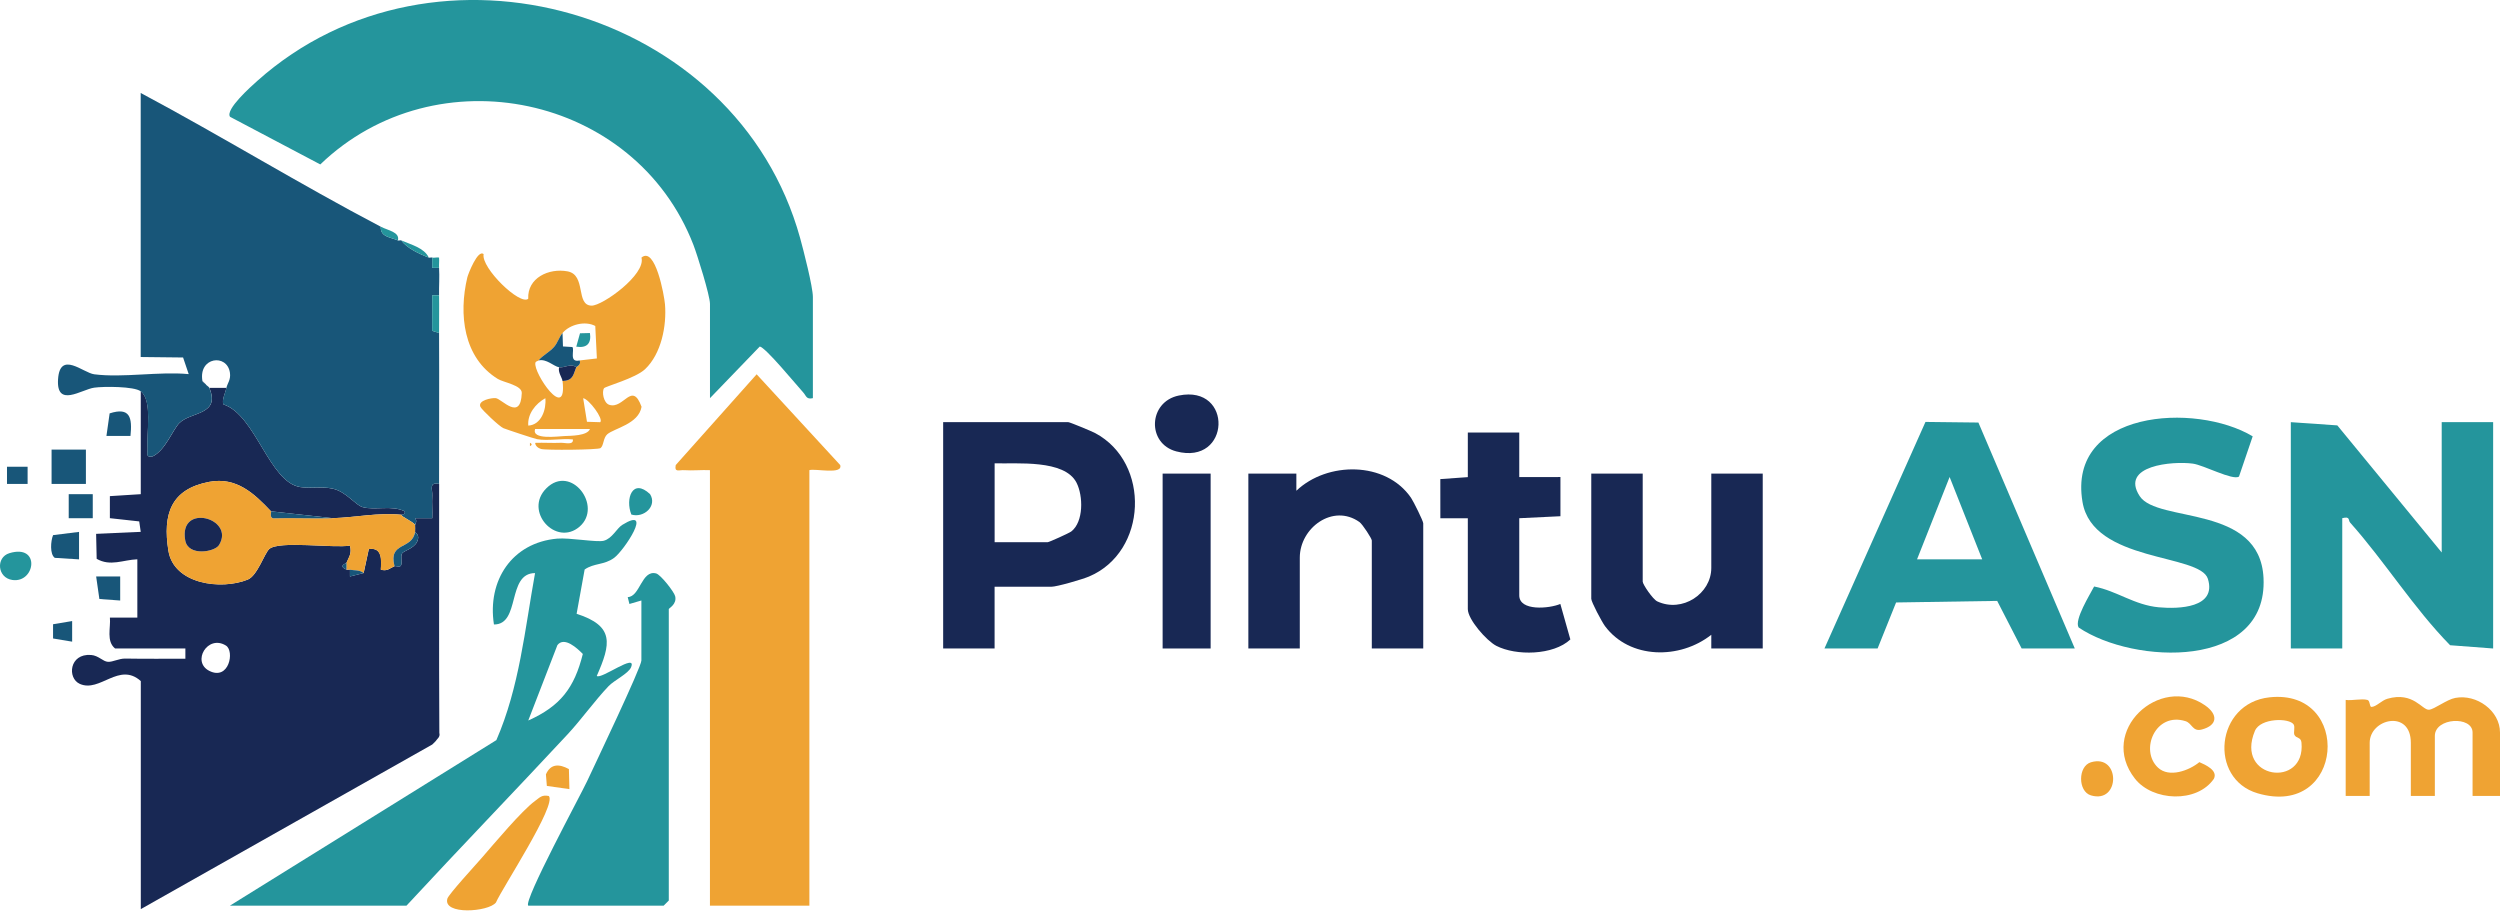
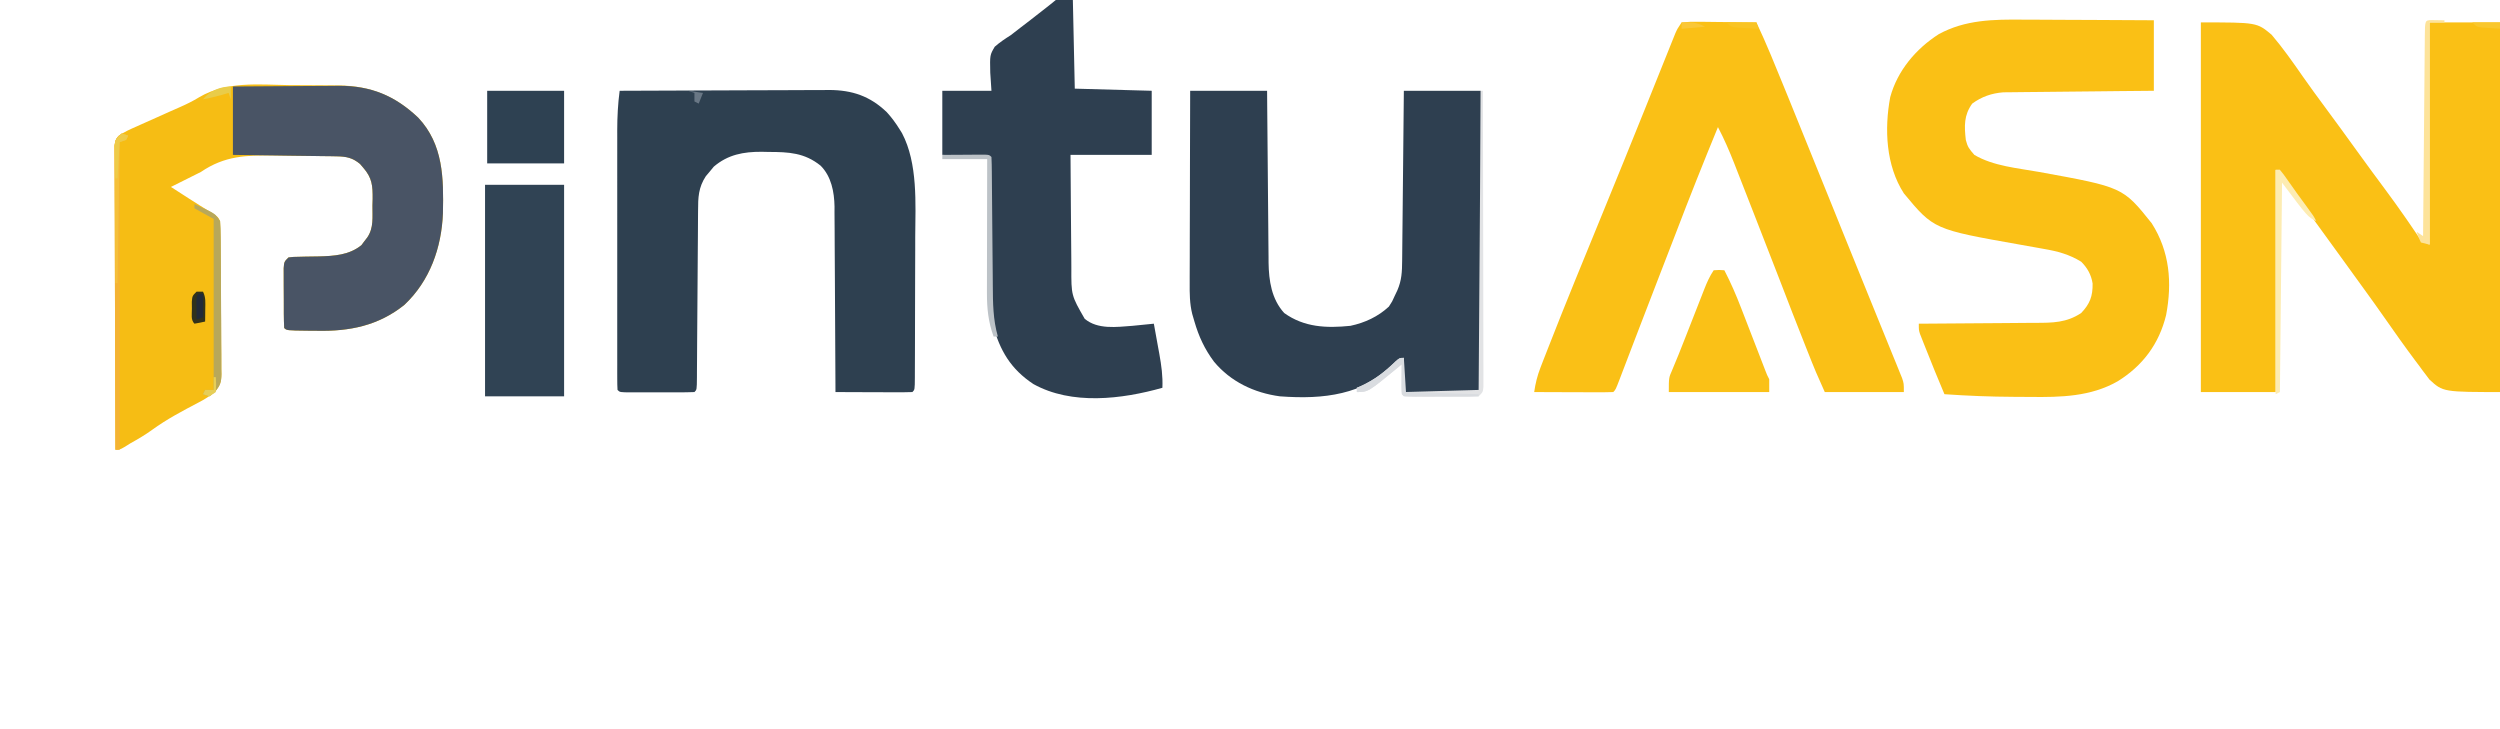
- <svg xmlns="http://www.w3.org/2000/svg" id="Layer_1" viewBox="0 0 729.04 265.47">
-   <defs>
-     <style>.cls-1{fill:#182854;}.cls-2{fill:#efa333;}.cls-3{fill:#185679;}.cls-4{fill:#24959c;}</style>
-   </defs>
-   <path class="cls-1" d="M66.04,113.11c-.26,1.32-1.48,3.75-.86,4.83,9.43,3.1,13.28,22.71,22.42,24.11,3.09.47,6.14-.29,9.52.48,3.85.88,6.51,4.75,8.64,5.36,3.6,1.02,8.46-.67,12.28,1.23.18,1.13-.99.92-1,.99-6.74-.68-13.35.79-20,1l-18-2c-4.95-5.23-10.12-10.09-18.04-8.59-11.19,2.13-13.58,9.43-11.9,20.03,1.56,9.84,15.38,11.61,23.15,8.47,2.82-1.14,4.86-7.65,6.28-8.92,2.8-2.5,18.8-.19,23.52-.99.63,2.37-.37,3.4-1,5-.1.25-2.59.85,0,2,.25.11.66-.09,1,0v2s4-1,4-1l1.51-6.99c4.01-.62,3.67,3.37,3.49,6,1.89.58,2.72-.48,4-1.01.35-.15,1.48.39,1.85-.15.5-.73-.21-2.57.37-3.61.36-.65,3.38-1.39,4.34-3.3,1.05-2.09-.56-2.71-.56-2.94,0-.66.05-1.34,0-2-.01-.2.76-1.21-.01-1.99h5.02c.09-2.17-.13-4.38,0-6.56.11-1.92-1.05-4.01,2-3.45.04,24.19-.08,48.41.06,72.61.34,1.24-.72,1.79-1.06,2.39l-1,1-85,48v-66.5c-6.35-5.68-11.9,3.43-17.77.83-3.74-1.65-3.11-8.93,3.27-8.44,2.2.17,3.44,1.92,4.94,2,1.36.08,3.2-.98,5.02-.95,5.85.1,11.71.04,17.54.05v-3h-20.51c-2.61-2.13-1.23-5.99-1.5-9h8s0-17,0-17c-4.17.15-7.84,2.17-11.86-.14l-.16-7.28,13.01-.58-.44-3.05-8.56-.94v-6.43s9.01-.57,9.01-.57v-30.01c3.46,2.62,1.67,12.06,1.99,16.51.11,1.49-.78,2.89,1.49,2.48,3.65-1.72,5.93-7.88,7.78-9.73,3.34-3.34,12.06-2.27,8.74-10.26h5ZM65.89,188.26c-5.32-3.33-10.1,4.73-4.85,7.38,5.77,2.91,7.42-5.77,4.85-7.38Z" />
-   <path class="cls-3" d="M111.04,66.11c-.18,3,2.82,3.06,5,4,.28.12.72-.12,1,0,1.5,2.22,5.43,4.06,8,5,.29.11.69-.1,1,0v3s2,0,2,0c.17,2.63-.05,5.35,0,8h-2s-.02,10.37-.02,10.37l2.02.63c.08,14.65-.02,29.35,0,44-3.05-.56-1.89,1.53-2,3.45-.12,2.17.09,4.39,0,6.55h-5.02c.77.79,0,1.8.01,1.99-.53-1.03-4.03-2.38-4-3,0-.07,1.17.15,1-.99-3.82-1.89-8.68-.21-12.28-1.23-2.13-.6-4.79-4.48-8.64-5.36-3.38-.77-6.42,0-9.52-.48-9.13-1.4-12.99-21.01-22.42-24.11-.62-1.08.6-3.51.86-4.83s1.33-2.3,1.02-4.42c-.83-5.64-9.23-4.59-8.02,2.42.07.43.92.77,1,1,.1.28.84.6,1,1,3.32,7.99-5.4,6.93-8.74,10.26-1.85,1.85-4.13,8.01-7.78,9.73-2.26.42-1.38-.99-1.49-2.48-.33-4.46,1.46-13.9-2-16.51-1.92-1.45-10.79-1.44-13.55-1.05-3.69.52-11.09,5.98-10.54-2.46s7.32-1.86,10.55-1.44c8.36,1.08,18.93-.88,27.55-.05l-1.64-4.85-12.36-.14V27.11c23.54,12.56,46.38,26.61,70,39Z" />
-   <path class="cls-4" d="M237.04,116.11c-1.94.45-1.92-.71-2.82-1.68-1.94-2.13-11.15-13.36-12.68-13.36l-14.5,15.04v-27.5c0-2.43-3.68-14.22-4.82-17.18-16.98-43.96-75.01-56-108.82-23.48l-26.32-13.89c-1.45-2.12,6.11-8.82,7.95-10.47C126.81-22.61,214.77,2.41,233.31,69.35c.98,3.54,3.74,14.28,3.74,17.26v29.5Z" />
-   <path class="cls-2" d="M207.04,137.11c-2.48-.12-5.04.18-7.52,0-1.49-.11-2.89.77-2.47-1.49l23.6-26.47,24.37,26.47c.86,2.91-7.34.93-8.99,1.48v127h-29v-127Z" />
-   <path class="cls-4" d="M67.04,264.11l77.71-48.28c6.72-15.43,8.32-32.35,11.28-48.71-8.3.04-4.17,15.04-11.99,14.99-1.98-12.81,5.24-23.86,18.45-25.04,3.6-.32,11.6,1.15,13.58.62,2.48-.66,3.76-3.61,5.4-4.63,9.22-5.69.54,7.47-2.38,9.62s-5.87,1.48-8.6,3.4l-2.34,12.91c11.1,3.58,10,8.76,5.88,18.12,1.18,1.16,11.83-6.93,9.99-2.51-.76,1.82-4.95,3.81-6.53,5.47-3.98,4.17-7.99,9.79-11.95,14.05-15.57,16.74-31.49,33.23-47.01,49.99h-51.5ZM154.05,210.11c9.38-4.2,13.43-9.49,15.91-19.4-1.58-1.62-5.38-5.2-7.41-2.59l-8.5,21.99Z" />
-   <path class="cls-4" d="M712.04,161.11v-38h15v66l-12.55-.95c-10.68-10.89-19.09-24.49-29.16-35.77-.59-.67.08-1.91-2.29-1.28v38h-15v-66l13.56.94,30.44,37.06Z" />
-   <path class="cls-4" d="M532.04,189.11l29.46-66.07,15.43.18,28.11,65.88h-15.5l-7.13-13.87-29.48.46-5.39,13.41h-15.5ZM578.04,163.11l-9.5-24.01-9.5,24.01h19Z" />
-   <path class="cls-1" d="M290.04,171.11v18h-15v-66h36.5c.42,0,6.82,2.64,7.82,3.18,16.24,8.64,15.27,34.65-1.8,41.84-1.97.83-9.34,2.98-11.02,2.98h-16.5ZM290.04,158.11h15.5c.38,0,6.23-2.64,6.87-3.13,3.62-2.82,3.49-10.39,1.51-14.24-3.52-6.82-17.4-5.43-23.87-5.63v23Z" />
-   <path class="cls-4" d="M656.92,127.24l-4,11.75c-1.86,1.18-10.28-3.37-13.46-3.79-5.8-.78-21.37.49-15.48,9.49,5.2,7.94,35.07,2.23,36.1,23.88,1.28,26.75-37.84,25.27-53.91,14.42-1.38-2.15,3.29-9.6,4.51-11.96,6.72,1.32,11.71,5.41,18.87,6.07,5.83.53,16.92.18,14.31-8.29-2.3-7.46-33.58-4.68-36.57-22.43-4.49-26.73,32.92-29.15,49.63-19.14Z" />
-   <path class="cls-4" d="M154.04,264.11c-1.45-1.4,15.32-32.32,17.18-36.32,2.15-4.62,15.82-33.25,15.82-35.18v-17.5l-3.49,1.02-.5-2c3.63-.11,4.02-8.01,8.28-6.91,1.32.34,5.26,5.37,5.56,6.64.57,2.35-1.86,3.52-1.86,3.75v85l-1.5,1.5h-39.5Z" />
-   <path class="cls-2" d="M141.03,74.12c-.79,3.97,10.63,15.08,13.01,13-.29-6.09,6.01-9,11.46-7.99,5.55,1.03,2.28,9.91,7.01,10,3.16.06,15.92-9.09,14.55-14.01,4.05-3.44,6.66,11.14,6.86,13.62.52,6.24-1.06,14.44-5.82,18.93-2.8,2.64-11.57,5-11.95,5.54-.7,1-.17,4.29,1.52,4.84,4.23,1.38,6.62-7.08,9.42.58-.85,5.05-7.98,6.25-10.01,8.02-1.19,1.04-1.01,3.34-1.97,4.03-.71.5-15.83.66-17.33.25-.8-.22-1.71-.9-1.71-1.79,2.49-.09,5.01.1,7.51-.01,1.21-.05,3.72.76,3.48-.99-3.31-.35-7.24.51-10.44-.07-.87-.16-8.67-2.75-9.8-3.2s-6.36-5.38-6.74-6.26c-.8-1.86,3.31-2.63,4.47-2.51,1.76.18,7.29,6.93,7.61-1.48.09-2.28-5.3-3.08-6.98-4.11-10.07-6.18-11.47-18.88-8.89-29.66.23-.94,3.08-8.3,4.76-6.72ZM169.04,105.11l5.02-.58-.47-9.47c-2.96-1.59-7.48-.42-9.54,2.05-1.01,1.21-1.41,2.84-2.45,4.04-1.34,1.55-3.4,2.52-4.55,3.96-.16.2-.81.2-.92.68-.69,2.89,9.32,17.59,7.92,5.32,3.15-.12,3.1-1.83,4-4,.09-.22,1.5-.64,1-2ZM154.05,124.11c3.83-.2,5.32-4.79,4.98-7.99-2.83,1.58-5.25,4.58-4.98,7.99ZM175.04,123.11c1.04-.92-3.29-6.74-4.98-6.99l1.11,6.88,3.88.12ZM172.04,125.11h-16c-1.05,3.2,6.53,2.15,8.55,2.05,1.85-.09,6.66-.03,7.45-2.05Z" />
-   <path class="cls-1" d="M415.04,189.11h-15v-31.5c0-.56-2.7-4.74-3.61-5.38-7.72-5.47-17.39,1.71-17.39,10.38v26.5h-15v-51h14v5c8.97-8.56,26.06-8.69,33.44,2.06.71,1.04,3.56,6.77,3.56,7.44v36.5Z" />
-   <path class="cls-1" d="M479.04,138.11v31.5c0,.8,2.95,5.16,4.24,5.76,7.31,3.41,15.76-2.22,15.76-9.76v-27.5h15v51h-15v-4c-9.14,7.23-23.76,7.18-30.99-2.51-.9-1.21-4.01-7.05-4.01-7.99v-36.5h15Z" />
-   <path class="cls-1" d="M443.04,126.11v13.01s12.01-.01,12.01-.01v11.43s-12.01.58-12.01.58v22.5c0,4.69,8.79,3.86,11.98,2.5l2.92,10.35c-4.94,4.65-15.84,4.83-21.6,1.86-2.82-1.46-8.3-7.69-8.3-10.7v-26.5h-8.01s-.01-11.42-.01-11.42l8.02-.57v-13.01s14.99,0,14.99,0Z" />
-   <path class="cls-2" d="M729.04,232.11h-8v-18.5c0-4.9-11-4.37-11,1v17.5h-7v-15.5c0-9.88-12-7.01-12,0v15.5h-7v-28c1.98.26,4.53-.46,6.34,0,.79.2.59,2.04,1.16,2.04,1.4-.02,2.95-1.89,4.66-2.38,7.58-2.19,10.16,3.38,12.15,3.2,1.58-.14,5.12-2.97,7.66-3.45,6.17-1.17,13.03,3.7,13.03,10.1v18.5Z" />
-   <rect class="cls-1" x="339.04" y="138.11" width="14" height="51" />
-   <path class="cls-2" d="M661.83,203.35c24.3-2.62,21.87,35.47-3.5,27.98-14.34-4.23-12.32-26.28,3.5-27.98ZM668.89,211.3c-1.2-1.99-9.71-1.99-11.32,1.83-5.93,14.13,14.82,16.92,13.58,3.44-.15-1.68-1.48-1.16-2.05-2.25-.35-.67.24-2.27-.22-3.02Z" />
-   <path class="cls-2" d="M629.3,223.85c3.25,3.06,9.11.84,12.07-1.6,1.72.75,5.48,2.4,4.23,4.86-4.93,7.17-17.83,6.56-23.01-.03-10.9-13.89,7.25-30.52,20.41-21.41,3.89,2.69,3.71,5.85-.93,7.07-2.7.71-2.77-1.8-4.72-2.43-8.78-2.8-13.47,8.45-8.05,13.54Z" />
-   <path class="cls-2" d="M160.04,232.12c2.43,2.51-13.54,26.77-15.42,31.07-2.16,2.77-15.53,3.7-14.16-1.14.35-1.23,8.34-9.95,10.08-11.94,3.63-4.17,11.54-13.65,15.47-16.53,1.37-1,2.02-1.89,4.04-1.45Z" />
-   <path class="cls-1" d="M343.78,115.34c15.9-3.24,15.16,20.49-.76,16.29-8.63-2.27-8.19-14.47.76-16.29Z" />
-   <path class="cls-4" d="M159.32,142.4c7.22-7.21,16.56,5.25,9.69,11.18s-16.39-4.5-9.69-11.18Z" />
-   <rect class="cls-3" x="15.04" y="131.11" width="10.01" height="10.01" />
-   <path class="cls-2" d="M609.76,222.29c8.62-2.55,8.62,12.21,0,9.66-3.84-1.13-3.84-8.53,0-9.66Z" />
-   <path class="cls-3" d="M23.05,155.11v8.01l-7.07-.44c-1.5-1.04-1.2-4.93-.5-6.63l7.56-.94Z" />
-   <path class="cls-4" d="M2.75,161.31c9.16-2.76,7.56,8.79.85,7.82-4.41-.64-4.86-6.61-.85-7.82Z" />
-   <rect class="cls-3" x="20.04" y="144.11" width="7.01" height="7.01" />
-   <polygon class="cls-3" points="35.05 168.11 35.05 175.12 28.98 174.68 28.04 168.11 35.05 168.11" />
-   <path class="cls-3" d="M38.05,127.12h-7.01l.93-6.57c5.99-1.94,6.63,1.28,6.08,6.57Z" />
-   <path class="cls-2" d="M165.9,224.27l.15,5.85-6.58-.93-.27-3.37c1.39-3.19,3.91-3.06,6.69-1.55Z" />
-   <path class="cls-4" d="M184.11,150.05c-1.83-4.61.34-10.76,5.46-5.95,2.17,3.48-1.85,7.05-5.46,5.95Z" />
-   <polygon class="cls-3" points="21.04 181.11 21.04 187.12 15.47 186.19 15.47 182.04 21.04 181.11" />
-   <rect class="cls-3" x="2.04" y="136.11" width="6.01" height="5.01" />
-   <path class="cls-4" d="M128.04,86.11c.07,3.66-.02,7.34,0,11l-2.02-.63.02-10.38h2Z" />
-   <path class="cls-4" d="M111.04,66.11c2.09,1.1,5.61,1.54,5,4-2.18-.94-5.18-1-5-4Z" />
-   <path class="cls-4" d="M126.04,75.11c.5.16,1.37-.14,2,0,.08.99-.06,2.01,0,3h-2s0-3,0-3Z" />
-   <path class="cls-4" d="M125.04,75.11c-2.57-.94-6.5-2.78-8-5,2.86,1.26,6.65,2.15,8,5Z" />
-   <path class="cls-2" d="M154.54,129.11c.65.33.65.67,0,1v-1Z" />
-   <path class="cls-4" d="M126.04,217.11l1-1c-.21.37-.7.66-1,1Z" />
-   <path class="cls-2" d="M101.04,164.11c.63-1.6,1.63-2.63,1-5-4.72.8-20.72-1.51-23.52.99-1.42,1.27-3.47,7.78-6.28,8.92-7.77,3.14-21.59,1.37-23.15-8.47-1.67-10.6.71-17.9,11.9-20.03,7.93-1.51,13.09,3.35,18.04,8.59.16.17-.54,1.81.63,2.04,5.78-.19,11.6.14,17.37-.04,6.65-.21,13.26-1.68,20-1-.03.62,3.47,1.97,4,3,.05.66,0,1.34,0,2-.82,5.34-7.86,2.76-6,10-1.27.53-2.11,1.58-4,1.01.17-2.63.52-6.62-3.49-6l-1.51,6.99c-1.2-1.02-2.77-.68-4-1-.34-.09-.75.11-1,0v-2ZM63.87,158.95c4.84-7.85-11.86-12.43-9.85-1.36.86,4.75,8.62,3.37,9.85,1.36Z" />
-   <path class="cls-3" d="M121.04,155.11c0,.23,1.61.85.56,2.94-.96,1.91-3.98,2.65-4.34,3.3-.58,1.04.13,2.88-.37,3.61-.37.54-1.5,0-1.85.15-1.86-7.24,5.18-4.66,6-10Z" />
-   <path class="cls-3" d="M97.04,151.11c-5.77.18-11.59-.15-17.37.04-1.17-.23-.47-1.87-.63-2.04l18,2Z" />
-   <path class="cls-3" d="M106.04,167.11l-4,1v-2c1.23.32,2.8-.02,4,1Z" />
-   <path class="cls-3" d="M101.04,166.11c-2.59-1.15-.1-1.75,0-2v2Z" />
-   <path class="cls-1" d="M60.04,112.11c-.08-.23-.93-.57-1-1l1,1Z" />
-   <path class="cls-3" d="M164.04,97.11l.13,3.92,2.74.17c.75.83-1.13,4.64,2.13,3.91.5,1.36-.91,1.78-1,2-1.53-1.25-3.64.26-5,0-1.63-.31-3.68-2.56-6-2,1.15-1.45,3.21-2.41,4.55-3.96,1.04-1.2,1.44-2.83,2.45-4.04Z" />
-   <path class="cls-1" d="M168.04,107.11c-.9,2.17-.85,3.88-4,4-.11-.96-1.39-2.56-1-4,1.36.26,3.47-1.25,5,0Z" />
-   <path class="cls-1" d="M63.87,158.95c-1.24,2.01-8.99,3.39-9.85-1.36-2.01-11.07,14.69-6.49,9.85,1.36Z" />
-   <path class="cls-4" d="M172.04,97.12c.45,3.02-.87,4.45-3.99,3.98l1.09-3.91,2.91-.07Z" />
+ <svg xmlns="http://www.w3.org/2000/svg" version="1.1" viewBox="190 420 1170 340" width="175" height="51">
+   <path d="M0 0 C26.211 0 26.211 0 33.109 5.762 C38.415 11.99 43.065 18.629 47.73 25.34 C51.05 30.101 54.482 34.775 57.938 39.438 C63.043 46.333 68.092 53.264 73.103 60.228 C77.622 66.499 82.21 72.718 86.816 78.925 C89.749 82.893 92.635 86.885 95.445 90.941 C95.992 91.729 96.538 92.516 97.101 93.328 C98.135 94.825 99.162 96.327 100.182 97.834 C102.826 101.856 102.826 101.856 107 104 C107 69.68 107 35.36 107 0 C118.55 0 130.1 0 142 0 C142 57.09 142 114.18 142 173 C113.362 173 113.362 173 106.997 167.163 C106.529 166.538 106.061 165.913 105.578 165.27 C105.034 164.558 104.49 163.846 103.929 163.113 C103.375 162.354 102.821 161.595 102.25 160.812 C101.65 160.016 101.05 159.219 100.432 158.398 C95.486 151.787 90.711 145.052 85.992 138.277 C82.897 133.837 79.737 129.446 76.562 125.062 C76.024 124.318 75.485 123.574 74.93 122.807 C73.837 121.298 72.743 119.789 71.65 118.279 C69.989 115.985 68.332 113.688 66.676 111.391 C61.555 104.287 56.425 97.19 51.25 90.125 C50.807 89.519 50.363 88.914 49.906 88.29 C47.735 85.331 45.544 82.39 43.316 79.473 C42.894 78.918 42.471 78.362 42.036 77.791 C40.889 76.288 39.736 74.79 38.582 73.293 C37 71 37 71 37 69 C36.34 69 35.68 69 35 69 C35 103.32 35 137.64 35 173 C23.45 173 11.9 173 0 173 C0 115.91 0 58.82 0 0 Z " fill="#FAC015" transform="translate(1220,430)" />
+   <path d="M0 0 C2.936 0.041 5.871 0.044 8.807 0.046 C11.665 0.051 14.523 0.072 17.381 0.098 C19.38 0.116 21.379 0.126 23.379 0.136 C38.422 0.409 49.615 4.858 60.588 15.218 C72.388 27.74 72.521 43.616 72.178 59.902 C71.554 76.027 66.089 91.596 54.139 102.843 C41.988 112.614 28.421 115.301 13.197 114.968 C11.815 114.956 10.433 114.947 9.051 114.939 C-0.946 114.824 -0.946 114.824 -2.115 113.656 C-2.333 109.256 -2.301 104.85 -2.3 100.445 C-2.303 98.231 -2.321 96.017 -2.34 93.802 C-2.343 92.4 -2.345 90.999 -2.346 89.597 C-2.35 88.315 -2.354 87.033 -2.358 85.712 C-2.115 82.656 -2.115 82.656 -0.115 80.656 C2.081 80.384 2.081 80.384 4.795 80.347 C5.786 80.322 6.776 80.297 7.797 80.271 C9.87 80.236 11.943 80.205 14.016 80.177 C21.177 79.988 28.284 79.585 34.041 74.902 C34.485 74.305 34.928 73.708 35.385 73.093 C35.849 72.494 36.313 71.894 36.791 71.277 C39.87 66.713 39.148 61.752 39.197 56.406 C39.226 55.368 39.255 54.33 39.285 53.261 C39.337 47.033 39.031 43.402 34.885 38.656 C34.39 38.078 33.895 37.501 33.385 36.906 C29.961 34.053 27.011 33.397 22.604 33.317 C21.549 33.295 20.493 33.272 19.405 33.249 C18.267 33.238 17.128 33.226 15.955 33.214 C14.773 33.2 13.591 33.187 12.374 33.172 C9.867 33.149 7.36 33.132 4.854 33.12 C1.058 33.093 -2.734 33.018 -6.529 32.943 C-19.897 32.798 -29.89 33.015 -41.115 40.656 C-42.578 41.42 -44.053 42.163 -45.545 42.87 C-46.682 43.439 -47.819 44.007 -48.99 44.593 C-51.032 45.614 -53.073 46.635 -55.115 47.656 C-52.949 49.052 -50.782 50.448 -48.615 51.843 C-47.977 52.254 -47.34 52.666 -46.683 53.089 C-43.248 55.301 -39.795 57.473 -36.303 59.593 C-33.115 61.656 -33.115 61.656 -32.115 63.656 C-31.996 66.07 -31.937 68.456 -31.922 70.872 C-31.91 71.987 -31.91 71.987 -31.897 73.124 C-31.873 75.589 -31.856 78.054 -31.842 80.519 C-31.836 81.36 -31.831 82.202 -31.825 83.069 C-31.799 87.522 -31.779 91.976 -31.765 96.43 C-31.748 101.03 -31.704 105.63 -31.653 110.23 C-31.619 113.767 -31.607 117.304 -31.602 120.841 C-31.595 122.537 -31.58 124.232 -31.556 125.928 C-31.524 128.303 -31.524 130.676 -31.532 133.051 C-31.515 133.75 -31.499 134.449 -31.482 135.169 C-31.531 139.007 -32.017 140.537 -34.497 143.534 C-36.991 145.555 -39.323 147.075 -42.178 148.531 C-49.62 152.437 -57.124 156.381 -63.928 161.343 C-67.236 163.743 -70.545 165.672 -74.115 167.656 C-75.043 168.233 -75.971 168.811 -76.928 169.406 C-79.115 170.656 -79.115 170.656 -81.115 170.656 C-81.185 151.802 -81.238 132.948 -81.27 114.094 C-81.286 105.34 -81.307 96.586 -81.341 87.833 C-81.371 80.204 -81.391 72.576 -81.397 64.948 C-81.401 60.907 -81.41 56.867 -81.432 52.826 C-81.453 49.025 -81.459 45.224 -81.454 41.423 C-81.455 40.026 -81.461 38.629 -81.473 37.233 C-81.488 35.329 -81.482 33.425 -81.476 31.521 C-81.479 30.455 -81.481 29.388 -81.484 28.289 C-81.115 25.656 -81.115 25.656 -79.788 23.889 C-77.121 21.923 -74.147 20.657 -71.131 19.327 C-70.438 19.015 -69.745 18.703 -69.032 18.382 C-66.812 17.383 -64.589 16.394 -62.365 15.406 C-60.196 14.434 -58.027 13.461 -55.86 12.484 C-54.401 11.832 -52.938 11.187 -51.472 10.551 C-48.091 9.072 -44.98 7.572 -41.827 5.633 C-29.105 -1.845 -14.281 -0.244 0 0 Z " fill="#F6BD14" transform="translate(325.1151,459.3445)" />
+   <path d="M0 0 C1.775 0.006 3.55 0.01 5.325 0.013 C9.953 0.024 14.58 0.054 19.208 0.087 C23.948 0.118 28.688 0.131 33.428 0.146 C42.695 0.178 51.963 0.231 61.23 0.293 C61.23 11.183 61.23 22.073 61.23 33.293 C55.958 33.342 50.686 33.391 45.254 33.441 C41.909 33.477 38.564 33.513 35.219 33.551 C29.912 33.611 24.606 33.669 19.299 33.715 C15.02 33.752 10.741 33.798 6.461 33.851 C4.831 33.87 3.2 33.885 1.569 33.896 C-0.719 33.913 -3.007 33.942 -5.295 33.974 C-7.247 33.994 -7.247 33.994 -9.239 34.014 C-14.704 34.446 -19.334 36.056 -23.77 39.293 C-27.705 44.74 -27.501 49.801 -26.77 56.293 C-25.935 59.621 -25.164 60.556 -22.77 63.293 C-13.883 68.578 -2.395 69.483 7.605 71.293 C46.727 78.401 46.727 78.401 60.23 95.293 C68.669 108.531 69.841 123.061 66.973 138.25 C63.689 151.712 56.051 162.003 44.23 169.293 C31.68 176.447 17.623 176.739 3.591 176.574 C0.932 176.543 -1.726 176.533 -4.385 176.527 C-15.208 176.478 -25.973 176.051 -36.77 175.293 C-39.8 168.142 -42.733 160.956 -45.582 153.73 C-45.896 152.945 -46.21 152.159 -46.533 151.35 C-46.824 150.608 -47.115 149.866 -47.414 149.102 C-47.676 148.44 -47.937 147.778 -48.206 147.095 C-48.77 145.293 -48.77 145.293 -48.77 142.293 C-47.935 142.289 -47.101 142.286 -46.242 142.282 C-38.356 142.244 -30.471 142.187 -22.586 142.109 C-18.532 142.07 -14.479 142.037 -10.426 142.022 C-6.509 142.007 -2.593 141.972 1.323 141.925 C2.812 141.91 4.302 141.902 5.791 141.901 C13.788 141.892 20.395 141.863 27.23 137.293 C31.293 133.022 32.676 129.437 32.566 123.484 C31.946 119.434 30.123 116.162 27.23 113.293 C21.661 109.857 16.112 108.377 9.719 107.293 C8.829 107.131 7.939 106.968 7.022 106.801 C4.197 106.287 1.371 105.788 -1.457 105.293 C-41.76 98.165 -41.76 98.165 -55.77 81.293 C-64.155 68.292 -64.937 51.241 -62.152 36.289 C-58.783 23.899 -50.155 13.663 -39.434 6.797 C-26.973 0.002 -13.784 -0.129 0 0 Z " fill="#FAC015" transform="translate(1136.77,428.707)" />
+   <path d="M0 0 C13.648 -0.07 27.296 -0.123 40.944 -0.155 C47.282 -0.171 53.62 -0.192 59.958 -0.226 C66.078 -0.259 72.199 -0.277 78.32 -0.285 C80.651 -0.29 82.981 -0.301 85.312 -0.317 C88.586 -0.339 91.86 -0.342 95.134 -0.341 C96.09 -0.351 97.045 -0.362 98.029 -0.373 C108.847 -0.324 117.147 2.479 125 10 C127.3 12.516 129.208 15.103 131 18 C131.379 18.607 131.758 19.214 132.148 19.84 C139.606 33.999 138.43 52.869 138.328 68.383 C138.325 70.461 138.323 72.539 138.322 74.617 C138.318 78.924 138.304 83.232 138.281 87.54 C138.253 93.071 138.242 98.602 138.238 104.134 C138.233 108.403 138.224 112.671 138.212 116.94 C138.206 118.982 138.201 121.024 138.197 123.067 C138.191 125.897 138.177 128.728 138.161 131.559 C138.16 132.405 138.159 133.25 138.158 134.121 C138.115 139.885 138.115 139.885 137 141 C134.334 141.089 131.694 141.115 129.027 141.098 C128.23 141.096 127.432 141.095 126.61 141.093 C124.053 141.088 121.495 141.075 118.938 141.062 C117.208 141.057 115.478 141.053 113.748 141.049 C109.499 141.038 105.249 141.021 101 141 C100.995 139.267 100.995 139.267 100.989 137.499 C100.952 126.582 100.894 115.666 100.816 104.75 C100.777 99.138 100.744 93.527 100.729 87.916 C100.714 82.495 100.679 77.074 100.632 71.654 C100.617 69.591 100.609 67.528 100.608 65.466 C100.606 62.565 100.579 59.665 100.546 56.764 C100.551 55.921 100.556 55.078 100.561 54.21 C100.442 47.338 99.062 40.061 94.045 35.046 C86.514 28.982 79.111 28.636 69.75 28.625 C68.128 28.588 68.128 28.588 66.473 28.551 C57.922 28.52 50.702 29.849 44.062 35.5 C43.382 36.325 42.701 37.15 42 38 C41.165 38.99 41.165 38.99 40.312 40 C36.848 45.28 36.701 49.96 36.697 56.089 C36.684 57.448 36.684 57.448 36.671 58.835 C36.646 61.822 36.634 64.809 36.621 67.797 C36.605 69.872 36.588 71.948 36.57 74.023 C36.524 79.481 36.489 84.939 36.457 90.396 C36.405 99.147 36.341 107.897 36.269 116.647 C36.246 119.71 36.23 122.773 36.214 125.836 C36.201 127.7 36.187 129.564 36.174 131.429 C36.17 132.716 36.17 132.716 36.166 134.029 C36.114 139.886 36.114 139.886 35 141 C32.418 141.101 29.864 141.14 27.281 141.133 C26.122 141.134 26.122 141.134 24.939 141.136 C23.301 141.136 21.663 141.135 20.026 141.13 C17.511 141.125 14.996 141.13 12.48 141.137 C10.893 141.136 9.306 141.135 7.719 141.133 C6.961 141.135 6.204 141.137 5.424 141.139 C0.115 141.115 0.115 141.115 -1 140 C-1.098 138.325 -1.126 136.645 -1.127 134.967 C-1.13 133.876 -1.133 132.786 -1.136 131.662 C-1.134 130.455 -1.131 129.248 -1.129 128.004 C-1.131 126.74 -1.133 125.477 -1.135 124.175 C-1.139 120.698 -1.137 117.22 -1.134 113.742 C-1.132 110.102 -1.134 106.461 -1.136 102.82 C-1.138 96.697 -1.135 90.573 -1.13 84.45 C-1.125 77.385 -1.127 70.321 -1.132 63.256 C-1.137 57.187 -1.137 51.118 -1.135 45.049 C-1.133 41.427 -1.133 37.804 -1.136 34.182 C-1.14 30.132 -1.135 26.081 -1.129 22.031 C-1.131 20.84 -1.133 19.649 -1.136 18.422 C-1.12 12.196 -0.824 6.173 0 0 Z " fill="#2E4050" transform="translate(480,462)" />
+   <path d="M0 0 C2.695 -0.267 5.158 -0.348 7.852 -0.293 C8.626 -0.289 9.4 -0.284 10.197 -0.28 C12.673 -0.263 15.149 -0.226 17.625 -0.188 C19.302 -0.172 20.979 -0.159 22.656 -0.146 C26.771 -0.113 30.885 -0.062 35 0 C39.711 9.989 43.836 20.213 48 30.438 C48.795 32.385 49.59 34.332 50.385 36.28 C57.175 52.929 63.923 69.596 70.641 86.275 C71.527 88.472 72.412 90.67 73.297 92.867 C73.968 94.533 73.968 94.533 74.652 96.232 C77.795 104.027 80.955 111.814 84.122 119.599 C86.166 124.621 88.205 129.645 90.243 134.67 C91.664 138.173 93.087 141.675 94.517 145.175 C95.858 148.459 97.193 151.746 98.523 155.035 C99.252 156.833 99.988 158.627 100.725 160.422 C101.158 161.497 101.592 162.572 102.038 163.68 C102.61 165.083 102.61 165.083 103.192 166.515 C104 169 104 169 104 173 C91.79 173 79.58 173 67 173 C62.497 162.867 62.497 162.867 61.105 159.379 C60.793 158.598 60.481 157.817 60.159 157.012 C59.678 155.799 59.678 155.799 59.188 154.562 C58.844 153.701 58.501 152.839 58.147 151.951 C53.931 141.344 49.805 130.702 45.714 120.046 C41.913 110.163 38.054 100.302 34.191 90.442 C32.934 87.234 31.679 84.025 30.427 80.815 C28.964 77.067 27.496 73.32 26.027 69.574 C25.582 68.431 25.138 67.288 24.679 66.111 C22.373 60.246 19.928 54.582 17 49 C10.222 65.452 3.65 81.961 -2.693 98.586 C-5.248 105.26 -7.838 111.92 -10.422 118.581 C-13.655 126.916 -16.868 135.257 -20.062 143.605 C-20.754 145.411 -21.446 147.217 -22.138 149.023 C-23.16 151.691 -24.182 154.36 -25.2 157.029 C-26.145 159.507 -27.094 161.984 -28.043 164.461 C-28.328 165.21 -28.613 165.96 -28.906 166.732 C-30.886 171.886 -30.886 171.886 -32 173 C-34.739 173.089 -37.453 173.115 -40.191 173.098 C-41.011 173.096 -41.831 173.095 -42.676 173.093 C-45.305 173.088 -47.934 173.075 -50.562 173.062 C-52.34 173.057 -54.118 173.053 -55.896 173.049 C-60.264 173.038 -64.632 173.021 -69 173 C-68.422 168.94 -67.53 165.353 -66.051 161.531 C-65.626 160.43 -65.201 159.329 -64.763 158.194 C-64.285 156.975 -63.806 155.756 -63.312 154.5 C-63.063 153.859 -62.813 153.218 -62.555 152.558 C-54.215 131.161 -45.429 109.938 -36.734 88.684 C-30.251 72.836 -23.787 56.981 -17.402 41.094 C-16.949 39.968 -16.497 38.841 -16.03 37.681 C-14.191 33.108 -12.352 28.535 -10.519 23.96 C-9.15 20.545 -7.776 17.132 -6.402 13.719 C-5.988 12.681 -5.573 11.644 -5.146 10.576 C-4.569 9.145 -4.569 9.145 -3.98 7.686 C-3.645 6.85 -3.309 6.014 -2.964 5.153 C-2 3 -2 3 0 0 Z " fill="#FAC016" transform="translate(977,430)" />
+   <path d="M0 0 C11.88 0 23.76 0 36 0 C36.03 3.883 36.03 3.883 36.06 7.844 C36.127 16.417 36.205 24.99 36.288 33.564 C36.337 38.759 36.384 43.955 36.422 49.151 C36.459 54.169 36.505 59.188 36.558 64.206 C36.577 66.116 36.592 68.026 36.603 69.936 C36.62 72.622 36.649 75.307 36.681 77.992 C36.683 78.773 36.685 79.554 36.688 80.359 C36.816 88.907 38.083 97.471 44 104 C53.357 110.734 63.825 111.146 75 110 C81.78 108.562 87.905 105.717 93 101 C94.594 98.565 94.594 98.565 95.75 95.938 C96.157 95.08 96.565 94.223 96.984 93.34 C99.011 88.672 99.17 84.593 99.205 79.581 C99.215 78.723 99.225 77.864 99.235 76.979 C99.267 74.138 99.292 71.298 99.316 68.457 C99.337 66.488 99.358 64.52 99.379 62.551 C99.435 57.368 99.484 52.184 99.532 47.001 C99.582 41.712 99.638 36.423 99.693 31.135 C99.801 20.757 99.902 10.378 100 0 C111.88 0 123.76 0 136 0 C136.023 18.236 136.041 36.473 136.052 54.709 C136.057 63.176 136.064 71.643 136.075 80.11 C136.085 87.487 136.092 94.864 136.094 102.241 C136.095 106.15 136.098 110.058 136.106 113.967 C136.112 117.641 136.115 121.316 136.113 124.991 C136.114 126.991 136.119 128.991 136.124 130.991 C136.123 132.17 136.122 133.35 136.12 134.565 C136.122 136.112 136.122 136.112 136.123 137.691 C136 140 136 140 135 141 C132.406 141.089 129.84 141.115 127.246 141.098 C126.471 141.096 125.695 141.095 124.896 141.093 C122.41 141.088 119.924 141.075 117.438 141.062 C115.756 141.057 114.074 141.053 112.393 141.049 C108.262 141.039 104.131 141.019 100 141 C100 135.72 100 130.44 100 125 C98.907 126.011 97.814 127.021 96.688 128.062 C80.251 142.233 63.077 144.541 42 143 C29.987 141.388 18.953 136.164 11.156 126.781 C6.779 120.92 4.036 115.007 2 108 C1.487 106.244 1.487 106.244 0.963 104.453 C-0.239 99.589 -0.267 94.901 -0.227 89.912 C-0.227 88.936 -0.228 87.959 -0.228 86.953 C-0.227 83.75 -0.211 80.547 -0.195 77.344 C-0.192 75.113 -0.189 72.883 -0.187 70.652 C-0.179 64.799 -0.159 58.947 -0.137 53.094 C-0.117 47.115 -0.108 41.136 -0.098 35.156 C-0.076 23.437 -0.041 11.719 0 0 Z " fill="#2E3F50" transform="translate(747,462)" />
+   <path d="M0 0 C0.33 15.18 0.66 30.36 1 46 C12.88 46.33 24.76 46.66 37 47 C37 56.9 37 66.8 37 77 C24.46 77 11.92 77 -1 77 C-0.938 88.511 -0.938 88.511 -0.84 100.021 C-0.792 104.722 -0.748 109.422 -0.729 114.123 C-0.714 117.916 -0.679 121.709 -0.632 125.502 C-0.617 126.943 -0.609 128.384 -0.608 129.825 C-0.652 142.774 -0.652 142.774 5.63 153.694 C11.701 158.823 20.572 157.552 28 157 C31.337 156.696 34.669 156.36 38 156 C38.677 159.686 39.339 163.374 40 167.062 C40.191 168.101 40.382 169.139 40.578 170.209 C41.529 175.555 42.246 180.57 42 186 C23.036 191.363 -0.457 194.222 -18.375 184.25 C-28.964 177.248 -34.079 168.578 -37.339 156.423 C-38.67 149.53 -38.485 142.516 -38.512 135.52 C-38.529 133.854 -38.547 132.188 -38.566 130.522 C-38.613 126.174 -38.643 121.826 -38.67 117.478 C-38.7 113.026 -38.746 108.575 -38.791 104.123 C-38.877 95.415 -38.943 86.708 -39 78 C-46.26 77.67 -53.52 77.34 -61 77 C-61 67.1 -61 57.2 -61 47 C-53.41 47 -45.82 47 -38 47 C-38.186 44.195 -38.371 41.39 -38.562 38.5 C-38.747 30.267 -38.747 30.267 -36.453 26.375 C-34.091 24.306 -31.657 22.672 -29 21 C-27.47 19.826 -25.94 18.652 -24.426 17.457 C-22.798 16.176 -21.152 14.924 -19.5 13.676 C-17.015 11.789 -14.563 9.866 -12.125 7.918 C-11.488 7.41 -10.852 6.903 -10.196 6.38 C-8.959 5.391 -7.725 4.399 -6.493 3.403 C-2.222 0 -2.222 0 0 0 Z " fill="#2E3F50" transform="translate(692,415)" />
+   <path d="M0 0 C7.644 -0.063 15.286 -0.123 22.93 -0.155 C26.49 -0.171 30.051 -0.192 33.611 -0.226 C37.707 -0.265 41.802 -0.28 45.898 -0.293 C47.159 -0.308 48.42 -0.324 49.719 -0.34 C64.679 -0.343 75.821 4.289 86.703 14.562 C98.503 27.085 98.636 42.96 98.293 59.246 C97.669 75.371 92.204 90.94 80.254 102.188 C68.103 111.959 54.536 114.646 39.312 114.312 C37.93 114.301 36.548 114.291 35.166 114.283 C25.169 114.169 25.169 114.169 24 113 C23.782 108.6 23.814 104.195 23.815 99.79 C23.813 97.575 23.794 95.361 23.775 93.146 C23.772 91.745 23.77 90.343 23.77 88.941 C23.765 87.66 23.761 86.378 23.757 85.057 C24 82 24 82 26 80 C28.196 79.729 28.196 79.729 30.91 79.691 C31.901 79.666 32.891 79.641 33.912 79.615 C35.985 79.581 38.058 79.549 40.131 79.521 C47.292 79.332 54.399 78.929 60.156 74.246 C60.6 73.649 61.043 73.052 61.5 72.438 C61.964 71.838 62.428 71.239 62.906 70.621 C65.985 66.058 65.263 61.097 65.312 55.75 C65.342 54.712 65.371 53.675 65.4 52.605 C65.452 46.377 65.146 42.747 61 38 C60.505 37.422 60.01 36.845 59.5 36.25 C56.027 33.356 53.059 32.744 48.589 32.681 C47.508 32.661 46.427 32.641 45.314 32.621 C44.153 32.609 42.993 32.598 41.797 32.586 C40.604 32.567 39.411 32.547 38.182 32.527 C34.371 32.467 30.561 32.421 26.75 32.375 C24.167 32.337 21.583 32.298 19 32.258 C12.667 32.16 6.334 32.081 0 32 C0 21.44 0 10.88 0 0 Z " fill="#495465" transform="translate(299,460)" />
+   <path d="M0 0 C12.21 0 24.42 0 37 0 C37 32.67 37 65.34 37 99 C24.79 99 12.58 99 0 99 C0 66.33 0 33.66 0 0 Z " fill="#304354" transform="translate(417,506)" />
+   <path d="M0 0 C2.625 -0.188 2.625 -0.188 5 0 C7.995 5.78 10.522 11.606 12.855 17.68 C13.203 18.574 13.55 19.468 13.907 20.389 C15.004 23.216 16.096 26.045 17.188 28.875 C18.291 31.726 19.395 34.576 20.5 37.426 C21.185 39.192 21.868 40.96 22.55 42.728 C22.857 43.522 23.165 44.317 23.481 45.136 C23.886 46.186 23.886 46.186 24.299 47.257 C24.999 49.066 24.999 49.066 26 51 C26 52.98 26 54.96 26 57 C10.49 57 -5.02 57 -21 57 C-21 50.281 -21 50.281 -19.477 46.84 C-17.36 41.864 -15.361 36.855 -13.398 31.816 C-12.737 30.131 -12.076 28.445 -11.414 26.76 C-10.387 24.145 -9.362 21.529 -8.34 18.912 C-7.342 16.358 -6.339 13.806 -5.336 11.254 C-5.031 10.47 -4.725 9.685 -4.411 8.877 C-3.149 5.678 -1.915 2.872 0 0 Z " fill="#FAC117" transform="translate(992,546)" />
+   <path d="M0 0 C11.88 0 23.76 0 36 0 C36 11.22 36 22.44 36 34 C24.12 34 12.24 34 0 34 C0 22.78 0 11.56 0 0 Z " fill="#2E4152" transform="translate(418,462)" />
+   <path d="M0 0 C0.33 0 0.66 0 1 0 C1.047 18.35 1.082 36.699 1.104 55.049 C1.114 63.568 1.128 72.088 1.151 80.607 C1.171 88.031 1.184 95.455 1.188 102.878 C1.191 106.811 1.197 110.743 1.211 114.676 C1.225 118.374 1.229 122.073 1.226 125.771 C1.227 127.782 1.238 129.792 1.249 131.803 C1.246 132.992 1.243 134.181 1.241 135.407 C1.242 136.445 1.244 137.482 1.246 138.552 C1 141 1 141 -1 143 C-3.641 143.187 -6.176 143.256 -8.816 143.23 C-9.588 143.23 -10.36 143.23 -11.155 143.229 C-12.786 143.226 -14.418 143.218 -16.05 143.206 C-18.556 143.188 -21.062 143.185 -23.568 143.186 C-25.151 143.181 -26.734 143.175 -28.316 143.168 C-29.448 143.166 -29.448 143.166 -30.602 143.165 C-35.884 143.116 -35.884 143.116 -37 142 C-37.073 139.647 -37.084 137.292 -37.062 134.938 C-37.053 133.647 -37.044 132.357 -37.035 131.027 C-37.024 130.028 -37.012 129.029 -37 128 C-37.617 128.519 -38.235 129.039 -38.871 129.574 C-52.747 141 -52.747 141 -58 141 C-58 140.34 -58 139.68 -58 139 C-57.091 138.615 -57.091 138.615 -56.164 138.223 C-49.767 135.3 -45.074 131.684 -40.031 126.793 C-38 125 -38 125 -36 125 C-36 130.28 -36 135.56 -36 141 C-24.45 140.67 -12.9 140.34 -1 140 C-0.67 93.8 -0.34 47.6 0 0 Z " fill="#E2E3E5" transform="translate(883,462)" />
+   <path d="M0 0 C0.66 0 1.32 0 2 0 C3.664 2.02 3.664 2.02 5.625 4.812 C6.33 5.808 7.035 6.803 7.762 7.828 C8.5 8.875 9.239 9.922 10 11 C11.476 13.023 12.955 15.044 14.438 17.062 C17.877 21.754 17.877 21.754 19 24 C15 22 15 22 3 6 C2.67 38.34 2.34 70.68 2 104 C1.01 104.495 1.01 104.495 0 105 C0 70.35 0 35.7 0 0 Z " fill="#FDECB2" transform="translate(1255,499)" />
+   <path d="M0 0 C2.051 0.033 4.102 0.065 6.152 0.098 C6.152 0.428 6.152 0.758 6.152 1.098 C3.842 1.098 1.532 1.098 -0.848 1.098 C-0.848 35.418 -0.848 69.738 -0.848 105.098 C-2.168 104.768 -3.488 104.438 -4.848 104.098 C-6.098 101.535 -6.098 101.535 -6.848 99.098 C-5.858 99.758 -4.868 100.418 -3.848 101.098 C-3.837 99.847 -3.827 98.596 -3.816 97.308 C-3.719 85.55 -3.616 73.792 -3.508 62.034 C-3.453 55.989 -3.4 49.943 -3.35 43.898 C-3.303 38.069 -3.25 32.24 -3.195 26.411 C-3.174 24.181 -3.156 21.952 -3.139 19.723 C-3.115 16.612 -3.085 13.502 -3.053 10.391 C-3.047 9.459 -3.041 8.528 -3.036 7.568 C-2.949 0.156 -2.949 0.156 0 0 Z " fill="#FDE39A" transform="translate(1327.848,428.9023)" />
+   <path d="M0 0 C3.646 -0.029 7.292 -0.047 10.938 -0.062 C12.499 -0.075 12.499 -0.075 14.092 -0.088 C15.576 -0.093 15.576 -0.093 17.09 -0.098 C18.465 -0.106 18.465 -0.106 19.867 -0.114 C22 0 22 0 23 1 C23.114 3.283 23.157 5.57 23.174 7.855 C23.18 8.573 23.187 9.29 23.194 10.029 C23.208 11.593 23.22 13.156 23.23 14.72 C23.246 17.201 23.269 19.682 23.295 22.163 C23.365 29.219 23.425 36.276 23.477 43.333 C23.509 47.646 23.55 51.958 23.597 56.271 C23.613 57.911 23.625 59.55 23.634 61.189 C23.677 69.341 23.744 77.094 26 85 C25.34 85 24.68 85 24 85 C21.54 78.277 20.874 71.91 20.886 64.78 C20.886 64.096 20.886 63.412 20.886 62.708 C20.887 60.473 20.894 58.238 20.902 56.004 C20.904 54.444 20.906 52.885 20.907 51.326 C20.91 47.24 20.92 43.155 20.931 39.07 C20.942 34.894 20.946 30.717 20.951 26.541 C20.962 18.361 20.979 10.18 21 2 C14.07 2 7.14 2 0 2 C0 1.34 0 0.68 0 0 Z " fill="#BCC2C7" transform="translate(631,492)" />
+   <path d="M0 0 C1.63 0.761 3.254 1.534 4.875 2.312 C5.78 2.742 6.685 3.171 7.617 3.613 C10 5 10 5 12 8 C12.209 10.48 12.304 12.849 12.306 15.33 C12.315 16.073 12.323 16.816 12.332 17.582 C12.356 20.042 12.364 22.501 12.371 24.961 C12.38 26.671 12.389 28.381 12.398 30.091 C12.415 33.677 12.423 37.263 12.426 40.85 C12.431 45.442 12.469 50.034 12.514 54.626 C12.544 58.159 12.551 61.692 12.552 65.224 C12.556 66.917 12.569 68.61 12.59 70.303 C12.617 72.673 12.612 75.041 12.599 77.412 C12.614 78.109 12.629 78.806 12.644 79.525 C12.585 83.485 12.077 84.909 9.463 87.974 C8.65 88.643 7.837 89.311 7 90 C6.01 89.67 5.02 89.34 4 89 C4.495 88.01 4.495 88.01 5 87 C6.32 87 7.64 87 9 87 C9 60.6 9 34.2 9 7 C6.03 5.35 3.06 3.7 0 2 C0 1.34 0 0.68 0 0 Z " fill="#B8A85A" transform="translate(281,515)" />
+   <path d="M0 0 C0.99 0.33 1.98 0.66 3 1 C2.67 1.66 2.34 2.32 2 3 C1.01 3.33 0.02 3.66 -1 4 C-1 51.52 -1 99.04 -1 148 C-1.66 148 -2.32 148 -3 148 C-3.07 129.146 -3.123 110.292 -3.155 91.438 C-3.171 82.685 -3.192 73.931 -3.226 65.177 C-3.256 57.549 -3.276 49.92 -3.282 42.292 C-3.286 38.251 -3.295 34.211 -3.317 30.171 C-3.338 26.37 -3.344 22.569 -3.339 18.768 C-3.34 17.371 -3.346 15.974 -3.358 14.577 C-3.372 12.673 -3.367 10.769 -3.361 8.866 C-3.364 7.799 -3.366 6.732 -3.369 5.634 C-2.954 2.675 -2.332 1.789 0 0 Z " fill="#F4B334" transform="translate(247,482)" />
+   <path d="M0 0 C0.495 7.92 0.495 7.92 1 16 C12.22 16.33 23.44 16.66 35 17 C35 17.33 35 17.66 35 18 C30.034 18.025 25.068 18.043 20.101 18.055 C18.411 18.06 16.72 18.067 15.029 18.075 C12.604 18.088 10.179 18.093 7.754 18.098 C6.613 18.105 6.613 18.105 5.45 18.113 C3.633 18.113 1.816 18.062 0 18 C-1 17 -1 17 -1.098 13.84 C-1.086 12.552 -1.074 11.264 -1.062 9.938 C-1.053 8.647 -1.044 7.357 -1.035 6.027 C-1.024 5.028 -1.012 4.029 -1 3 C-1.617 3.519 -2.235 4.039 -2.871 4.574 C-16.747 16 -16.747 16 -22 16 C-22 15.34 -22 14.68 -22 14 C-21.394 13.743 -20.788 13.487 -20.164 13.223 C-13.767 10.3 -9.074 6.684 -4.031 1.793 C-2 0 -2 0 0 0 Z " fill="#D9DCE0" transform="translate(847,587)" />
+   <path d="M0 0 C0.99 0 1.98 0 3 0 C4.382 2.765 4.095 5.046 4.062 8.125 C4.053 9.221 4.044 10.316 4.035 11.445 C4.024 12.288 4.012 13.131 4 14 C2.344 14.382 0.675 14.714 -1 15 C-2.807 13.193 -2.173 10.496 -2.188 8.062 C-2.202 6.981 -2.216 5.899 -2.23 4.785 C-2 2 -2 2 0 0 Z " fill="#31321B" transform="translate(282,556)" />
+   <path d="M0 0 C0.99 0.33 1.98 0.66 3 1 C2.67 1.66 2.34 2.32 2 3 C1.01 3.33 0.02 3.66 -1 4 C-1.33 25.78 -1.66 47.56 -2 70 C-2.33 70 -2.66 70 -3 70 C-3.069 61.316 -3.123 52.632 -3.155 43.948 C-3.171 39.916 -3.192 35.884 -3.226 31.852 C-3.259 27.961 -3.277 24.071 -3.285 20.181 C-3.29 18.696 -3.301 17.21 -3.317 15.725 C-3.339 13.647 -3.342 11.569 -3.341 9.491 C-3.347 8.307 -3.354 7.124 -3.361 5.904 C-3 3 -3 3 -1.479 1.094 C-0.991 0.733 -0.503 0.372 0 0 Z " fill="#F5C03A" transform="translate(247,482)" />
+   <path d="M0 0 C0.66 0 1.32 0 2 0 C2 3.63 2 7.26 2 11 C1.01 11.33 0.02 11.66 -1 12 C-1.027 10.188 -1.046 8.375 -1.062 6.562 C-1.074 5.553 -1.086 4.544 -1.098 3.504 C-1 1 -1 1 0 0 Z " fill="#212A39" transform="translate(283,557)" />
+   <path d="M0 0 C0 1.98 0 3.96 0 6 C-0.33 5.01 -0.66 4.02 -1 3 C-2.052 3.309 -3.104 3.619 -4.188 3.938 C-7.128 4.757 -10.002 5.455 -13 6 C-9.79 2.035 -5.038 0 0 0 Z " fill="#E9CC49" transform="translate(298,460)" />
+   <path d="M0 0 C0.99 0.33 1.98 0.66 3 1 C2.67 1.66 2.34 2.32 2 3 C1.01 3.33 0.02 3.66 -1 4 C-1.33 9.61 -1.66 15.22 -2 21 C-2.33 21 -2.66 21 -3 21 C-3.081 18.062 -3.14 15.126 -3.188 12.188 C-3.213 11.354 -3.238 10.521 -3.264 9.662 C-3.273 8.86 -3.283 8.057 -3.293 7.23 C-3.309 6.492 -3.324 5.754 -3.341 4.993 C-2.911 2.478 -1.925 1.606 0 0 Z " fill="#EECB49" transform="translate(247,482)" />
+   <path d="M0 0 C4.95 0 9.9 0 15 0 C14.67 0.99 14.34 1.98 14 3 C12.041 2.886 10.083 2.759 8.125 2.625 C7.034 2.555 5.944 2.486 4.82 2.414 C2 2 2 2 0 0 Z " fill="#F9C72D" transform="translate(1347,430)" />
+   <path d="M0 0 C4.62 0 9.24 0 14 0 C14.33 0.99 14.66 1.98 15 3 C12.874 2.886 10.749 2.759 8.625 2.625 C7.442 2.555 6.258 2.486 5.039 2.414 C2 2 2 2 0 0 Z " fill="#F9C424" transform="translate(998,430)" />
+   <path d="M0 0 C4.602 -0.177 6.784 -0.108 11 2 C7.37 2.33 3.74 2.66 0 3 C0 2.01 0 1.02 0 0 Z " fill="#FAC737" transform="translate(977,430)" />
+   <path d="M0 0 C2.31 0.33 4.62 0.66 7 1 C6.34 2.65 5.68 4.3 5 6 C4.34 5.67 3.68 5.34 3 5 C3 3.68 3 2.36 3 1 C2.01 0.67 1.02 0.34 0 0 Z " fill="#697785" transform="translate(512,462)" />
+   <path d="M0 0 C0.33 0 0.66 0 1 0 C1.188 3.375 1.188 3.375 1 7 C0.01 7.66 -0.98 8.32 -2 9 C-2.99 8.67 -3.98 8.34 -5 8 C-4.67 7.34 -4.34 6.68 -4 6 C-2.68 6 -1.36 6 0 6 C0 4.02 0 2.04 0 0 Z " fill="#E6CE58" transform="translate(290,596)" />
</svg>
